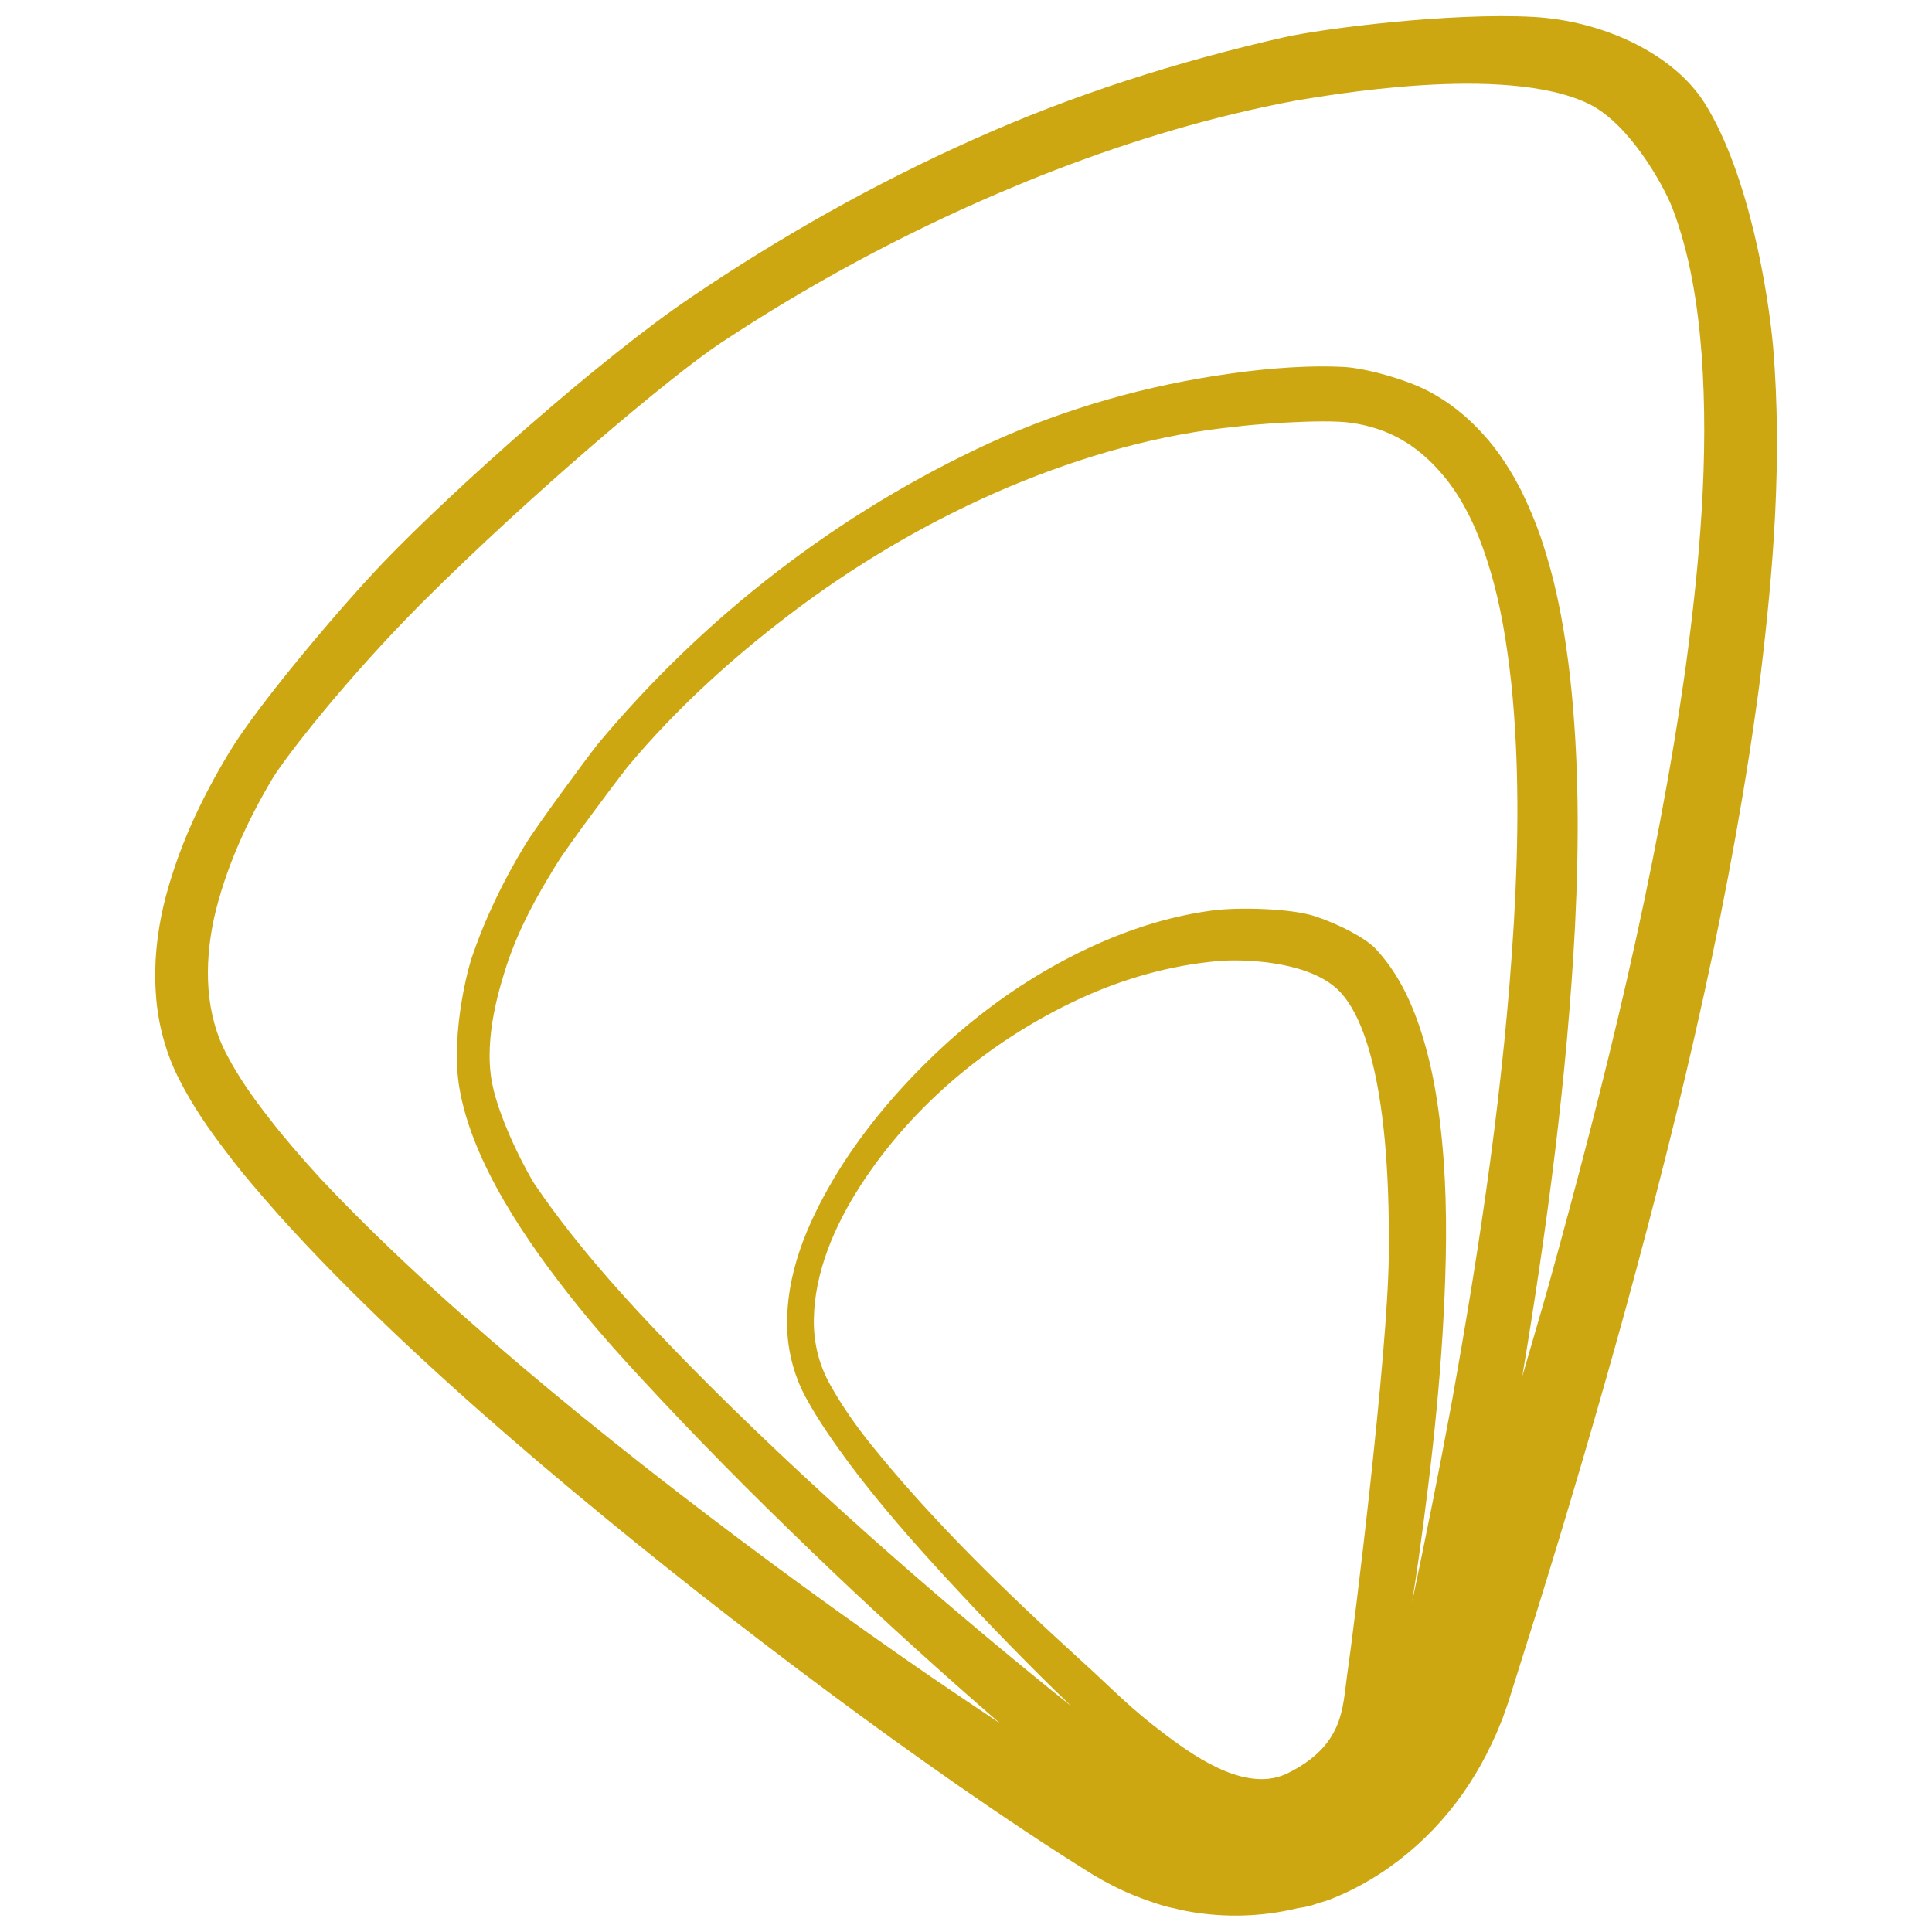
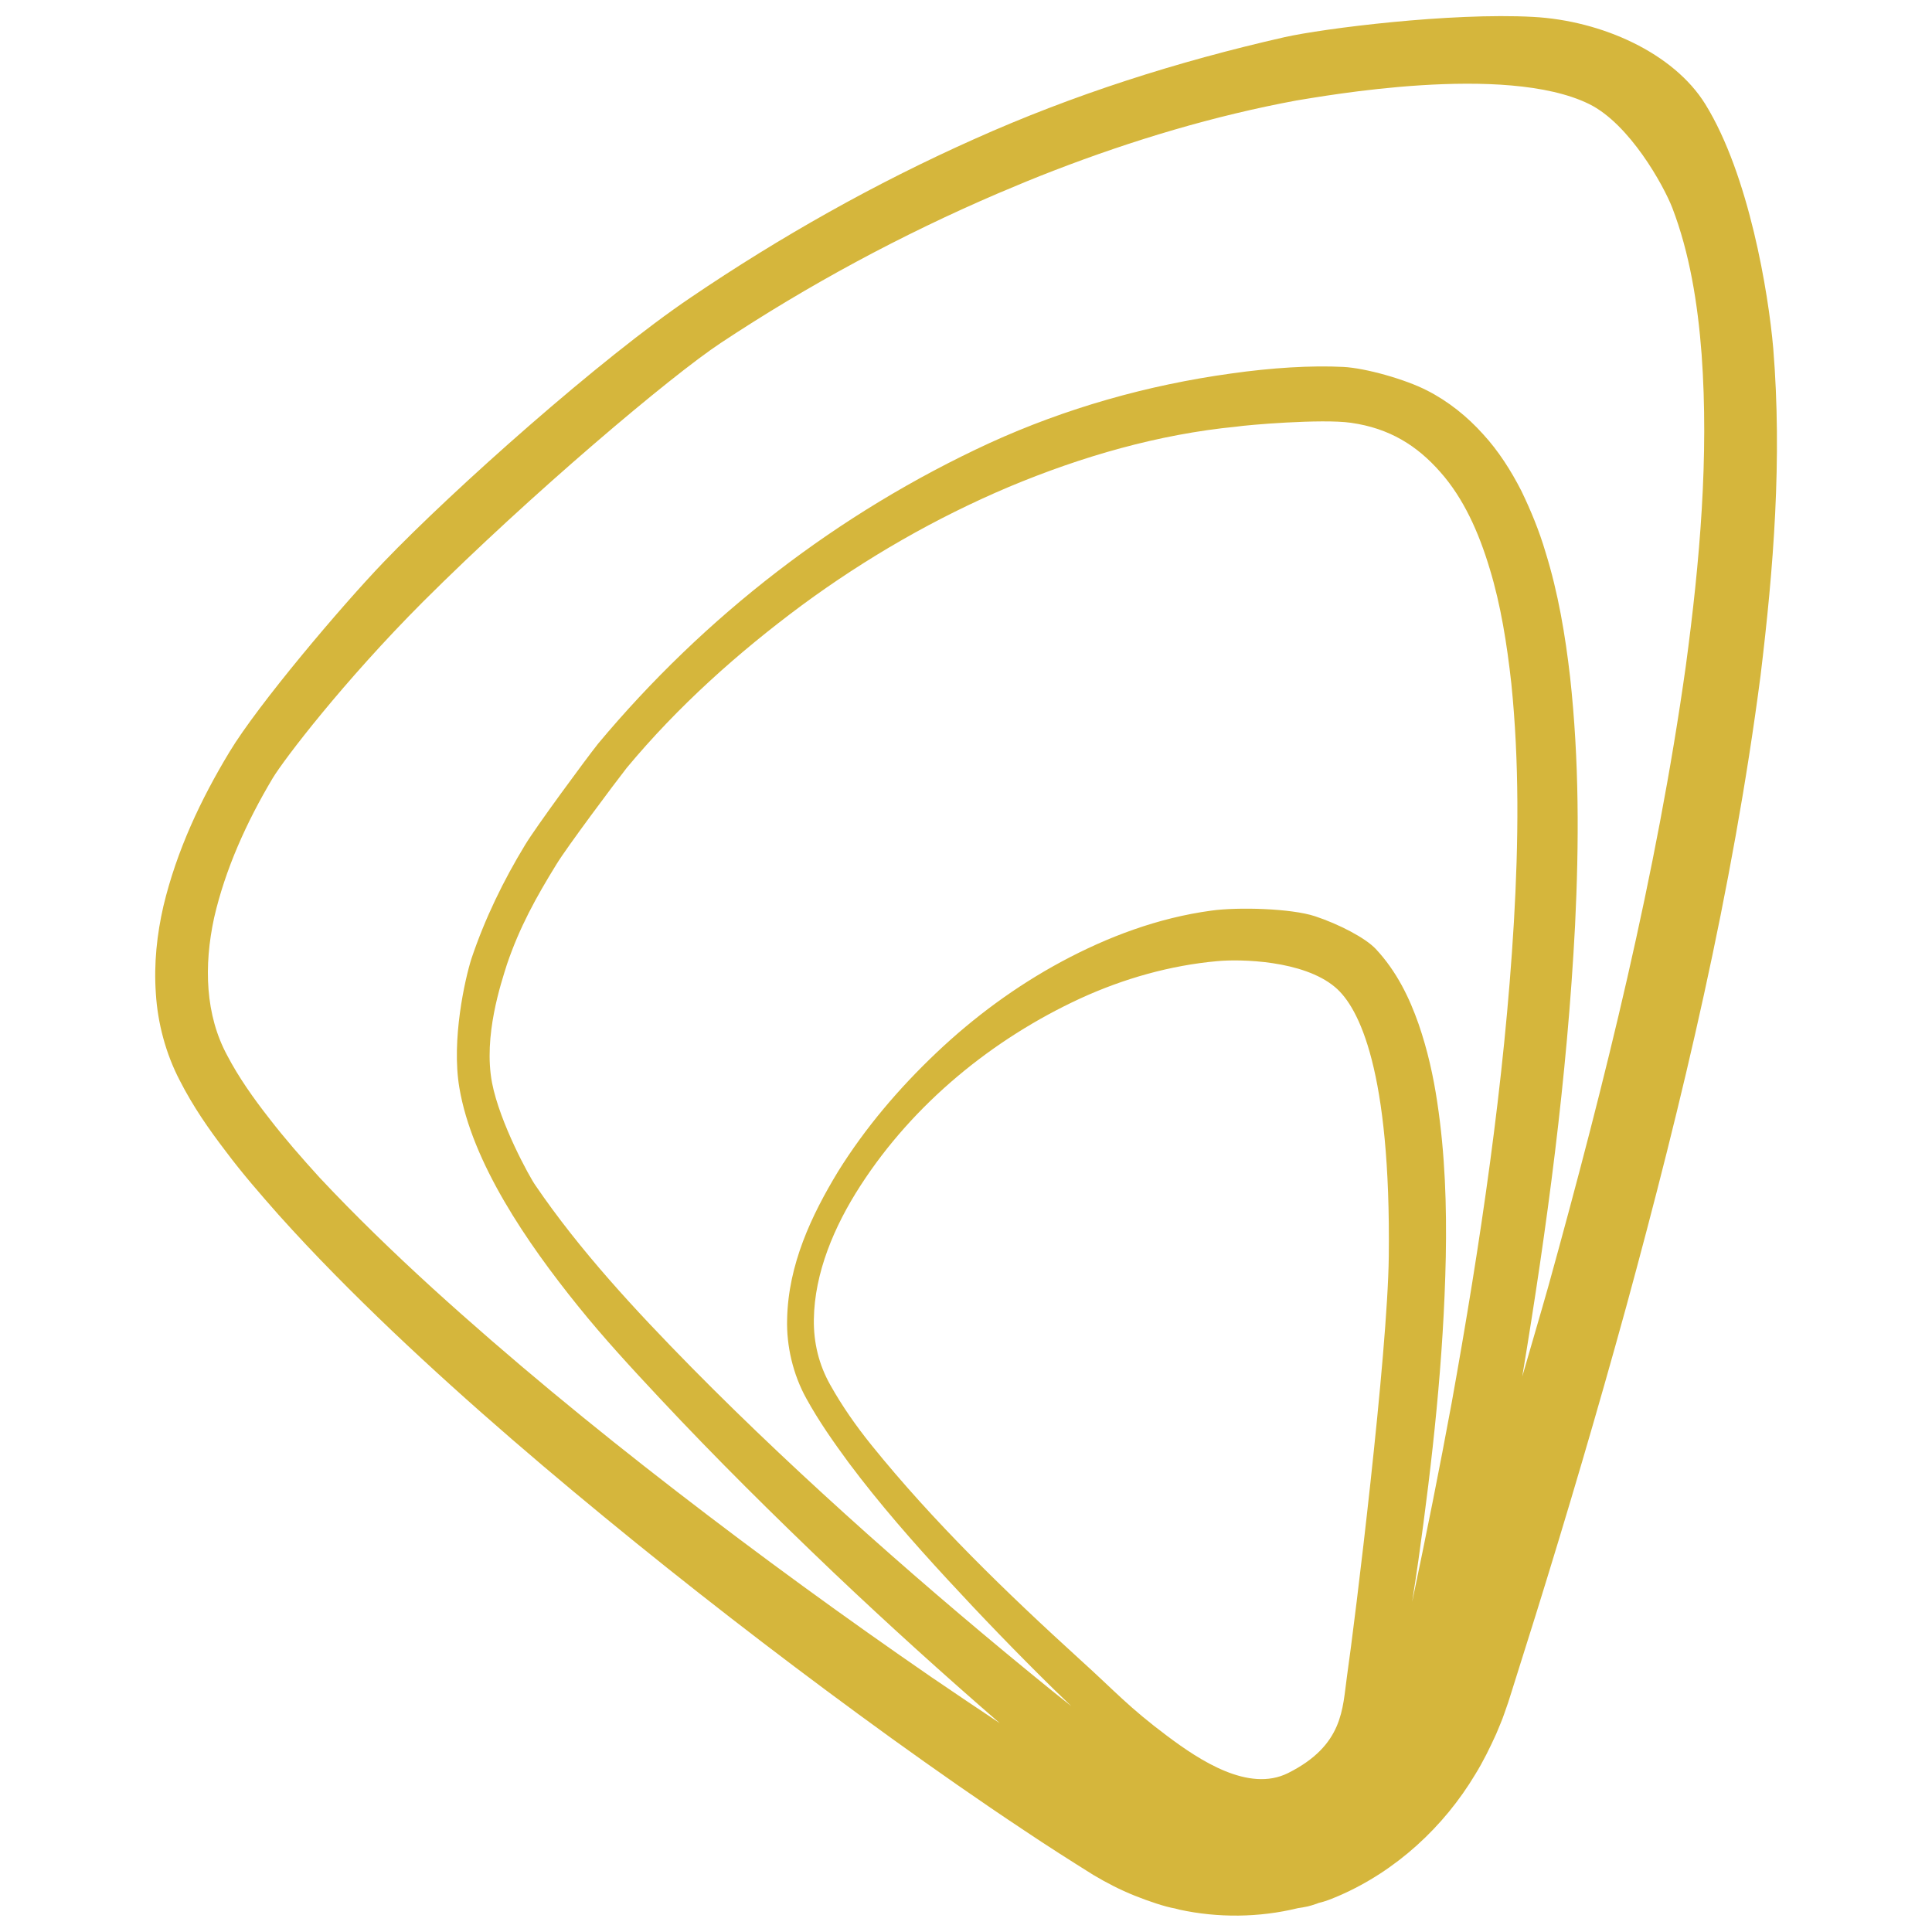
<svg xmlns="http://www.w3.org/2000/svg" version="1.1" id="Layer_1" x="0px" y="0px" viewBox="0 0 120 120" style="enable-background:new 0 0 120 120;" xml:space="preserve">
  <defs id="defs13" />
  <style type="text/css" id="style2">
	.st0{fill:#B8B7F7;}
	.st1{fill:#00205B;}
</style>
  <g id="g8">
-     <path class="st1" d="M110.14,21.64c-0.3-3.44-1.5-10.77-4.22-15.17c-1.97-3.18-6.43-5.19-10.69-5.42   C90.1,0.77,82.18,1.77,79.78,2.31c-6.65,1.51-13.12,3.57-19.27,6.33c-6.16,2.75-12.05,6.07-17.61,9.84   c-5.58,3.77-14.7,11.88-19.06,16.42c-2.64,2.75-7.82,8.87-9.59,11.81c-1.77,2.93-3.27,6.1-4.1,9.57c-0.4,1.74-0.6,3.56-0.47,5.42   c0.11,1.84,0.62,3.75,1.48,5.4c0.83,1.63,1.82,3.05,2.87,4.42c1.03,1.38,2.15,2.66,3.27,3.93c2.26,2.52,4.63,4.9,7.06,7.22   c4.86,4.62,9.95,8.95,15.13,13.15c5.19,4.2,10.49,8.25,15.9,12.16c2.71,1.95,5.45,3.87,8.24,5.72c1.4,0.94,2.8,1.83,4.27,2.75   c0.82,0.49,1.67,0.93,2.57,1.29c0.87,0.35,1.91,0.7,2.52,0.8l0.26,0.07c2.39,0.52,4.95,0.5,7.36-0.09c0.2-0.03,0.4-0.06,0.62-0.11   c0.15-0.04,0.31-0.08,0.47-0.14c0.06-0.02,0.13-0.04,0.19-0.07c0.22-0.05,0.44-0.12,0.63-0.19c0.28-0.1,0.46-0.19,0.62-0.25   c3.59-1.55,6.55-4.31,8.49-7.55c0.5-0.81,0.91-1.65,1.3-2.51c0.18-0.44,0.37-0.86,0.52-1.31l0.23-0.66l0.19-0.6l1.5-4.77   c1.98-6.36,3.86-12.74,5.63-19.17c3.51-12.86,6.61-25.88,8.35-39.22C110.16,35.29,110.7,28.53,110.14,21.64z M42.01,92.62   c-5.22-4.03-10.32-8.22-15.17-12.63c-2.42-2.21-4.78-4.49-7-6.86c-1.09-1.2-2.16-2.42-3.13-3.68c-0.98-1.25-1.9-2.56-2.59-3.88   c-1.37-2.52-1.47-5.57-0.82-8.57c0.69-3,2-5.92,3.64-8.67c0.7-1.16,4.39-6,9.34-10.96C33,30.67,41.63,23.38,44.77,21.3   c5.45-3.61,11.23-6.72,17.22-9.29c1.15-0.49,2.31-0.97,3.48-1.42c4.9-1.89,9.94-3.4,15.06-4.35C82.13,5.99,93.48,3.9,98.7,6.46   c2.52,1.24,4.63,5.06,5.17,6.45c1.07,2.79,1.58,5.92,1.82,9.09c0.46,6.35-0.11,12.89-0.98,19.36c-1.82,12.96-5.01,25.79-8.53,38.5   c-0.53,1.88-1.09,3.76-1.63,5.64c1.54-9.26,2.79-18.58,3.28-28.02c0.25-5.11,0.26-10.26-0.31-15.44c-0.3-2.59-0.73-5.19-1.53-7.76   c-0.38-1.29-0.9-2.56-1.5-3.8c-0.63-1.23-1.41-2.47-2.38-3.52c-0.96-1.07-2.14-2.03-3.48-2.71c-1.32-0.68-3.8-1.39-5.2-1.46   c-1.98-0.1-4.44,0.05-6.97,0.41c-5.21,0.72-10.27,2.16-14.98,4.31c-4.71,2.17-9.14,4.86-13.22,8s-7.81,6.73-11.11,10.68   c-0.8,1.01-3.86,5.17-4.53,6.28c-1.35,2.22-2.5,4.58-3.34,7.08c-0.4,1.26-1.25,5.03-0.75,8c0.78,4.66,4.2,9.64,7.37,13.57   c1.6,1.99,3.34,3.87,5.08,5.73c3.48,3.72,7.09,7.29,10.77,10.8c3.38,3.21,6.83,6.33,10.35,9.38c-1.37-0.91-2.74-1.83-4.1-2.76   c-0.04-0.03-0.08-0.05-0.12-0.08C52.49,100.48,47.19,96.62,42.01,92.62z M87.71,99.5c0.13-0.86,0.27-1.72,0.39-2.59   c0.87-6.22,1.57-12.48,1.7-18.83c0.06-3.18-0.04-6.38-0.53-9.62c-0.24-1.61-0.6-3.24-1.16-4.86c-0.56-1.6-1.35-3.26-2.66-4.66   c-0.65-0.69-2.29-1.54-3.77-2.03s-4.79-0.58-6.44-0.35c-3.32,0.45-6.44,1.63-9.29,3.16c-2.86,1.54-5.46,3.46-7.79,5.67   c-2.32,2.2-4.41,4.65-6.11,7.38c-1.65,2.72-3.09,5.77-3.16,9.16c-0.05,1.67,0.37,3.44,1.18,4.91c0.79,1.44,1.71,2.74,2.65,4.02   c1.9,2.54,3.98,4.91,6.11,7.22c2.13,2.31,4.31,4.57,6.55,6.77c0.38,0.38,0.78,0.74,1.16,1.12c-0.38-0.3-0.75-0.6-1.13-0.9   c-3.9-3.16-7.74-6.41-11.5-9.76c-3.75-3.35-7.42-6.79-10.94-10.36c-3.51-3.57-6.95-7.27-9.71-11.32c-0.36-0.5-2.22-3.89-2.7-6.38   c-0.55-2.91,0.57-6.21,0.93-7.36c0.78-2.29,1.79-4.13,3.08-6.22c0.64-1.05,3.6-5.01,4.36-5.98c3.17-3.81,6.9-7.15,10.88-10.1   c3.99-2.94,8.32-5.43,12.86-7.35c4.54-1.9,9.3-3.27,14.13-3.74c0.6-0.1,5.29-0.5,7.11-0.24c2.4,0.34,4.11,1.42,5.55,3.06   c1.44,1.62,2.39,3.74,3.07,6.01c0.69,2.26,1.07,4.68,1.34,7.11c0.5,4.88,0.45,9.87,0.16,14.85c-0.59,9.97-2.08,19.92-3.86,29.82   C89.41,91.24,88.58,95.37,87.71,99.5z M86.26,78.03c-0.07,6.12-2.1,22.65-2.6,26.11c-0.28,1.97-0.2,4.26-3.66,5.99   c-2.45,1.22-5.49-0.8-7.47-2.28c-2.47-1.85-3.18-2.72-5.48-4.8c-4.58-4.17-9.06-8.51-12.92-13.29c-0.96-1.19-1.84-2.45-2.56-3.74   c-0.71-1.26-1.04-2.62-1.02-4.07c0.04-2.89,1.26-5.78,2.89-8.3c3.29-5.1,8.22-9.12,13.65-11.63c2.72-1.25,5.62-2.06,8.5-2.32   c1.44-0.14,5.35-0.06,7.33,1.61C84.43,62.57,86.39,66.55,86.26,78.03z" id="path6" style="fill:#cca712;fill-opacity:1" />
+     <path class="st1" d="M110.14,21.64c-0.3-3.44-1.5-10.77-4.22-15.17c-1.97-3.18-6.43-5.19-10.69-5.42   C90.1,0.77,82.18,1.77,79.78,2.31c-6.65,1.51-13.12,3.57-19.27,6.33c-6.16,2.75-12.05,6.07-17.61,9.84   c-5.58,3.77-14.7,11.88-19.06,16.42c-2.64,2.75-7.82,8.87-9.59,11.81c-1.77,2.93-3.27,6.1-4.1,9.57c-0.4,1.74-0.6,3.56-0.47,5.42   c0.11,1.84,0.62,3.75,1.48,5.4c0.83,1.63,1.82,3.05,2.87,4.42c1.03,1.38,2.15,2.66,3.27,3.93c2.26,2.52,4.63,4.9,7.06,7.22   c4.86,4.62,9.95,8.95,15.13,13.15c5.19,4.2,10.49,8.25,15.9,12.16c2.71,1.95,5.45,3.87,8.24,5.72c1.4,0.94,2.8,1.83,4.27,2.75   c0.82,0.49,1.67,0.93,2.57,1.29c0.87,0.35,1.91,0.7,2.52,0.8l0.26,0.07c2.39,0.52,4.95,0.5,7.36-0.09c0.2-0.03,0.4-0.06,0.62-0.11   c0.15-0.04,0.31-0.08,0.47-0.14c0.06-0.02,0.13-0.04,0.19-0.07c0.22-0.05,0.44-0.12,0.63-0.19c0.28-0.1,0.46-0.19,0.62-0.25   c3.59-1.55,6.55-4.31,8.49-7.55c0.5-0.81,0.91-1.65,1.3-2.51c0.18-0.44,0.37-0.86,0.52-1.31l0.23-0.66l0.19-0.6l1.5-4.77   c1.98-6.36,3.86-12.74,5.63-19.17c3.51-12.86,6.61-25.88,8.35-39.22C110.16,35.29,110.7,28.53,110.14,21.64z M42.01,92.62   c-5.22-4.03-10.32-8.22-15.17-12.63c-2.42-2.21-4.78-4.49-7-6.86c-1.09-1.2-2.16-2.42-3.13-3.68c-0.98-1.25-1.9-2.56-2.59-3.88   c-1.37-2.52-1.47-5.57-0.82-8.57c0.69-3,2-5.92,3.64-8.67c0.7-1.16,4.39-6,9.34-10.96C33,30.67,41.63,23.38,44.77,21.3   c5.45-3.61,11.23-6.72,17.22-9.29c1.15-0.49,2.31-0.97,3.48-1.42c4.9-1.89,9.94-3.4,15.06-4.35C82.13,5.99,93.48,3.9,98.7,6.46   c2.52,1.24,4.63,5.06,5.17,6.45c1.07,2.79,1.58,5.92,1.82,9.09c0.46,6.35-0.11,12.89-0.98,19.36c-1.82,12.96-5.01,25.79-8.53,38.5   c-0.53,1.88-1.09,3.76-1.63,5.64c1.54-9.26,2.79-18.58,3.28-28.02c0.25-5.11,0.26-10.26-0.31-15.44c-0.3-2.59-0.73-5.19-1.53-7.76   c-0.38-1.29-0.9-2.56-1.5-3.8c-0.63-1.23-1.41-2.47-2.38-3.52c-0.96-1.07-2.14-2.03-3.48-2.71c-1.32-0.68-3.8-1.39-5.2-1.46   c-1.98-0.1-4.44,0.05-6.97,0.41c-5.21,0.72-10.27,2.16-14.98,4.31c-4.71,2.17-9.14,4.86-13.22,8s-7.81,6.73-11.11,10.68   c-0.8,1.01-3.86,5.17-4.53,6.28c-1.35,2.22-2.5,4.58-3.34,7.08c-0.4,1.26-1.25,5.03-0.75,8c0.78,4.66,4.2,9.64,7.37,13.57   c1.6,1.99,3.34,3.87,5.08,5.73c3.48,3.72,7.09,7.29,10.77,10.8c3.38,3.21,6.83,6.33,10.35,9.38c-1.37-0.91-2.74-1.83-4.1-2.76   c-0.04-0.03-0.08-0.05-0.12-0.08C52.49,100.48,47.19,96.62,42.01,92.62z M87.71,99.5c0.13-0.86,0.27-1.72,0.39-2.59   c0.87-6.22,1.57-12.48,1.7-18.83c0.06-3.18-0.04-6.38-0.53-9.62c-0.24-1.61-0.6-3.24-1.16-4.86c-0.56-1.6-1.35-3.26-2.66-4.66   c-0.65-0.69-2.29-1.54-3.77-2.03s-4.79-0.58-6.44-0.35c-3.32,0.45-6.44,1.63-9.29,3.16c-2.86,1.54-5.46,3.46-7.79,5.67   c-2.32,2.2-4.41,4.65-6.11,7.38c-1.65,2.72-3.09,5.77-3.16,9.16c-0.05,1.67,0.37,3.44,1.18,4.91c0.79,1.44,1.71,2.74,2.65,4.02   c1.9,2.54,3.98,4.91,6.11,7.22c2.13,2.31,4.31,4.57,6.55,6.77c0.38,0.38,0.78,0.74,1.16,1.12c-0.38-0.3-0.75-0.6-1.13-0.9   c-3.9-3.16-7.74-6.41-11.5-9.76c-3.75-3.35-7.42-6.79-10.94-10.36c-3.51-3.57-6.95-7.27-9.71-11.32c-0.36-0.5-2.22-3.89-2.7-6.38   c-0.55-2.91,0.57-6.21,0.93-7.36c0.78-2.29,1.79-4.13,3.08-6.22c0.64-1.05,3.6-5.01,4.36-5.98c3.17-3.81,6.9-7.15,10.88-10.1   c3.99-2.94,8.32-5.43,12.86-7.35c4.54-1.9,9.3-3.27,14.13-3.74c0.6-0.1,5.29-0.5,7.11-0.24c2.4,0.34,4.11,1.42,5.55,3.06   c1.44,1.62,2.39,3.74,3.07,6.01c0.69,2.26,1.07,4.68,1.34,7.11c0.5,4.88,0.45,9.87,0.16,14.85c-0.59,9.97-2.08,19.92-3.86,29.82   C89.41,91.24,88.58,95.37,87.71,99.5z M86.26,78.03c-0.07,6.12-2.1,22.65-2.6,26.11c-0.28,1.97-0.2,4.26-3.66,5.99   c-2.45,1.22-5.49-0.8-7.47-2.28c-2.47-1.85-3.18-2.72-5.48-4.8c-4.58-4.17-9.06-8.51-12.92-13.29c-0.96-1.19-1.84-2.45-2.56-3.74   c-0.71-1.26-1.04-2.62-1.02-4.07c0.04-2.89,1.26-5.78,2.89-8.3c3.29-5.1,8.22-9.12,13.65-11.63c2.72-1.25,5.62-2.06,8.5-2.32   c1.44-0.14,5.35-0.06,7.33,1.61C84.43,62.57,86.39,66.55,86.26,78.03z" id="path6" style="fill:#D5B63C;fill-opacity:1" />
  </g>
</svg>
